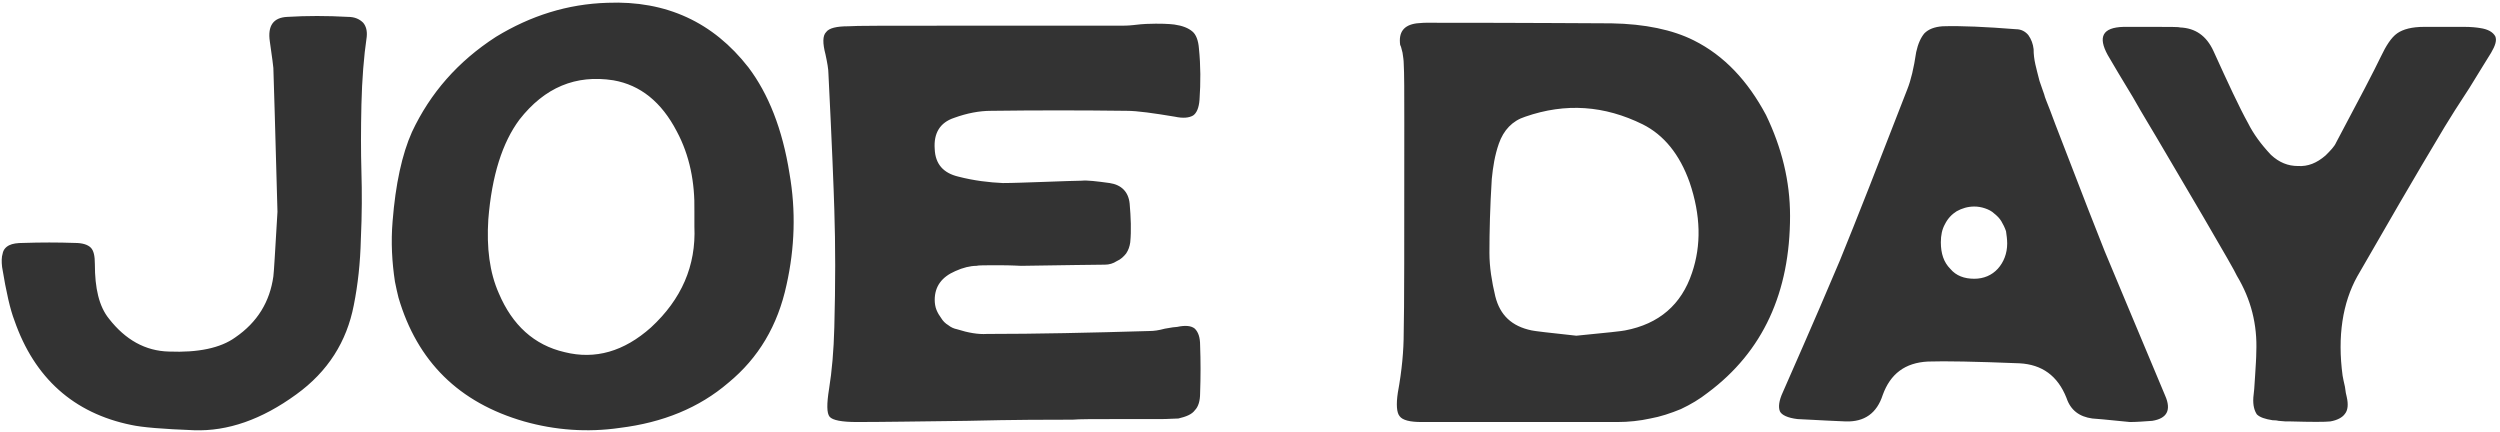
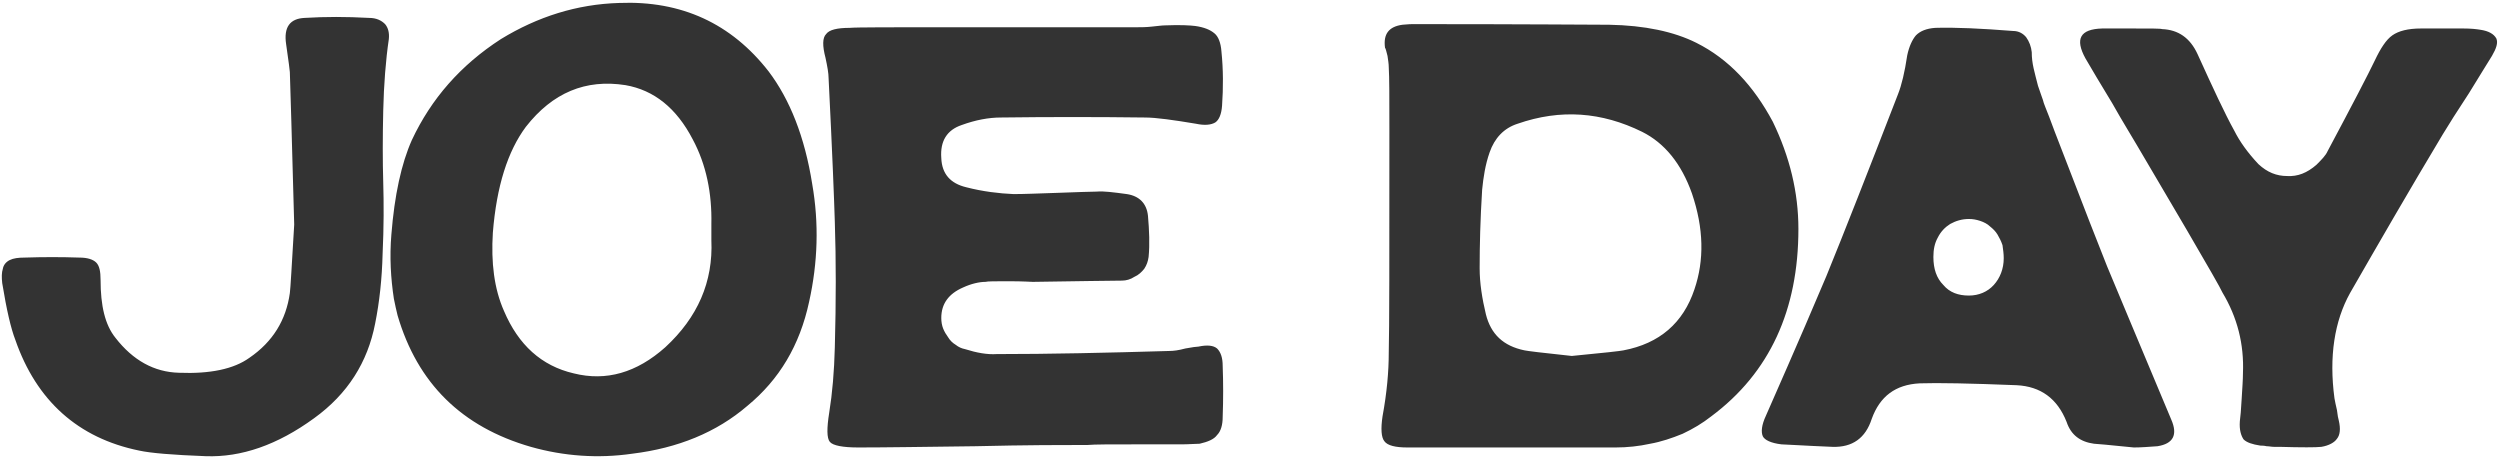
- <svg xmlns="http://www.w3.org/2000/svg" width="545" height="94" viewBox="0 0 545 94" fill="none">
-   <path d="M51.272 73.568C48.072 75.872 43.208 76.896 36.808 76.64C31.688 76.512 27.336 74.08 23.752 69.472C21.576 66.784 20.68 62.816 20.68 57.568C20.68 55.776 20.424 54.624 19.784 53.984C19.144 53.344 17.992 52.96 16.328 52.96C12.616 52.832 8.904 52.832 5.064 52.96C3.784 52.96 2.76 53.088 1.992 53.472C1.224 53.856 0.712 54.496 0.584 55.264C0.328 56.032 0.328 57.056 0.456 58.208C1.352 63.712 2.248 67.552 3.144 69.856C7.496 82.4 16.072 90.08 28.616 92.64C30.92 93.152 35.528 93.536 42.312 93.792C49.608 94.048 57.032 91.488 64.584 85.984C71.496 80.992 75.592 74.464 77.128 66.528C78.024 62.048 78.536 57.312 78.664 52.192C78.92 46.688 78.92 41.824 78.792 37.472C78.664 33.12 78.664 28.256 78.792 22.752C78.92 17.376 79.304 12.384 79.944 8.032C80.072 6.752 79.816 5.728 79.176 4.96C78.408 4.192 77.384 3.68 75.848 3.68C71.24 3.424 66.888 3.424 62.664 3.68C59.592 3.808 58.312 5.6 58.824 9.056C59.336 12.64 59.592 14.56 59.592 14.816C59.72 17.76 59.976 28.128 60.488 46.176C59.976 54.752 59.72 59.36 59.592 60.256C58.824 65.76 56.136 70.24 51.272 73.568ZM114.258 91.872C121.042 93.792 128.082 94.304 135.122 93.28C144.466 92.128 152.402 88.928 158.802 83.424C165.33 78.048 169.554 71.008 171.474 62.048C173.266 53.984 173.522 45.92 172.114 37.856C170.578 28.128 167.506 20.448 163.154 14.688C155.474 4.832 145.234 0.096 132.434 0.608C123.73 0.864 115.666 3.424 108.114 8.032C99.794 13.408 93.778 20.32 89.81 28.768C87.634 33.632 86.226 40.16 85.586 48.224C85.202 52.832 85.458 57.184 86.098 61.408C86.354 62.688 86.61 63.84 86.866 64.864C90.962 78.816 100.05 87.776 114.258 91.872ZM123.09 76.768C116.434 75.232 111.698 70.88 108.754 63.968C106.706 59.36 106.066 53.984 106.45 47.84C107.218 38.24 109.522 31.072 113.234 26.08C118.738 19.04 125.522 16.224 133.714 17.504C139.602 18.528 144.21 22.24 147.538 28.64C150.354 33.888 151.506 39.776 151.378 46.048C151.378 47.072 151.378 48.096 151.378 49.376C151.762 57.952 148.562 65.248 141.906 71.392C136.018 76.64 129.746 78.432 123.09 76.768ZM206.968 5.6C193.656 5.6 186.232 5.6 184.952 5.728C182.392 5.728 180.728 6.112 180.088 7.008C179.32 7.776 179.32 9.44 179.96 11.872C180.344 13.664 180.6 15.072 180.6 16.096C181.368 31.456 181.752 41.312 181.88 45.664C182.136 53.472 182.136 61.92 181.88 71.392C181.752 76.384 181.368 80.864 180.728 84.832C180.216 88.032 180.216 90.08 180.856 90.848C181.496 91.616 183.544 92 186.744 92C192.248 92 200.312 91.872 210.808 91.744C221.304 91.488 228.984 91.488 233.848 91.488C235.256 91.36 238.456 91.36 243.448 91.36C248.568 91.36 251.64 91.36 253.048 91.36C254.712 91.36 255.992 91.232 256.888 91.232C258.552 90.848 259.832 90.336 260.472 89.44C261.24 88.672 261.624 87.392 261.624 85.728C261.752 82.144 261.752 78.688 261.624 75.232C261.624 73.568 261.24 72.416 260.472 71.648C259.704 71.008 258.424 70.88 256.632 71.264C256.248 71.264 255.352 71.392 253.944 71.648C252.536 72.032 251.512 72.16 250.616 72.16C237.688 72.544 225.912 72.8 215.16 72.8C213.24 72.928 211.064 72.544 208.632 71.776C207.992 71.648 207.352 71.392 206.712 70.88C206.072 70.496 205.56 69.984 205.176 69.344C204.792 68.832 204.408 68.192 204.152 67.552C203.896 66.912 203.768 66.144 203.768 65.376C203.768 62.432 205.304 60.384 208.248 59.104C209.912 58.336 211.576 57.952 212.856 57.952C213.24 57.824 214.904 57.824 217.72 57.824C220.664 57.824 222.2 57.952 222.584 57.952C232.184 57.824 238.328 57.696 240.888 57.696C241.784 57.696 242.68 57.44 243.448 56.928C244.344 56.544 244.984 55.904 245.496 55.264C246.008 54.496 246.264 53.728 246.392 52.832C246.648 50.272 246.52 47.328 246.264 44.384C246.008 41.824 244.472 40.288 241.912 39.904C239.096 39.52 237.048 39.264 235.768 39.392C234.36 39.392 231.672 39.52 227.704 39.648C223.736 39.776 220.792 39.904 218.616 39.904C215.672 39.776 212.344 39.392 208.888 38.496C205.688 37.728 203.896 35.808 203.768 32.48C203.512 29.024 204.92 26.72 207.992 25.696C210.808 24.672 213.496 24.16 216.056 24.16C225.784 24.032 235.64 24.032 245.624 24.16C247.928 24.16 251.512 24.672 256.12 25.44C257.912 25.824 259.192 25.696 260.088 25.184C260.856 24.672 261.368 23.52 261.496 21.728C261.752 18.016 261.752 14.304 261.368 10.592C261.24 8.8 260.728 7.52 259.96 6.88C259.064 6.112 257.784 5.6 255.992 5.344C254.968 5.216 252.92 5.088 249.848 5.216C249.208 5.216 248.312 5.344 247.032 5.472C245.88 5.6 244.856 5.6 244.216 5.6C241.272 5.6 223.224 5.6 206.968 5.6ZM352.6 92C355.032 92 357.464 91.744 359.768 91.232C361.944 90.848 364.248 90.08 366.424 89.184C368.6 88.16 370.52 87.008 372.312 85.6C384.344 76.64 390.232 63.712 390.232 47.072C390.232 39.52 388.44 32.224 384.984 25.056C381.016 17.632 375.896 12.128 369.24 8.8C364.632 6.496 358.616 5.216 351.32 5.088C348.12 5.088 334.68 4.96 310.872 4.96C309.976 4.96 309.208 5.088 308.824 5.088C306.008 5.472 304.856 7.008 305.24 9.824C305.368 9.952 305.496 10.464 305.752 11.488C305.88 12.384 306.008 13.152 306.008 13.792C306.136 15.84 306.136 20.192 306.136 26.848C306.136 52.448 306.136 67.68 306.008 72.544C306.008 76.384 305.624 80.736 304.728 85.6C304.344 88.16 304.472 89.952 305.112 90.72C305.752 91.616 307.416 92 309.848 92C311.128 92 318.296 92 331.48 92C344.664 92 351.576 92 352.6 92ZM325.976 64.608C325.208 61.408 324.696 58.208 324.696 55.136C324.696 50.528 324.824 45.152 325.208 39.008C325.464 36.448 325.848 33.888 326.744 31.328C327.768 28.384 329.688 26.336 332.504 25.44C341.336 22.368 349.784 23.008 358.104 27.104C362.712 29.408 366.168 33.632 368.344 39.776C370.776 46.944 370.904 53.472 368.856 59.488C366.552 66.4 361.688 70.624 354.264 72.032C353.752 72.16 350.296 72.544 343.64 73.184C337.624 72.544 334.424 72.16 333.912 72.032C329.56 71.136 327 68.704 325.976 64.608ZM469.184 91.744C472.384 91.232 473.408 89.44 472 86.24C465.216 70.112 460.864 59.616 458.816 54.752C457.664 51.936 454.08 42.72 448.064 27.104C447.936 26.72 447.552 25.696 446.912 24.032C446.272 22.368 445.76 21.216 445.632 20.576C445.376 19.936 445.12 19.04 444.608 17.632C444.224 16.224 443.968 15.072 443.712 14.048C443.456 12.896 443.328 11.872 443.328 10.72C443.2 9.568 442.816 8.544 442.176 7.648C441.536 6.88 440.64 6.368 439.488 6.368C432.96 5.856 427.584 5.6 423.488 5.728C421.696 5.856 420.416 6.368 419.52 7.264C418.752 8.16 418.112 9.568 417.728 11.36C417.216 14.816 416.576 17.504 415.808 19.424C409.664 35.296 404.8 47.712 401.088 56.8C399.424 60.768 395.328 70.368 388.672 85.472C387.776 87.392 387.648 88.8 388.032 89.696C388.416 90.464 389.696 91.104 391.872 91.36C392.64 91.36 396.096 91.616 402.368 91.872C406.464 92 409.152 90.08 410.432 86.112C412.096 81.504 415.296 79.072 420.288 78.816C424 78.688 430.656 78.816 440.256 79.2C445.12 79.456 448.576 81.888 450.496 86.752C451.392 89.44 453.312 90.848 456.128 91.232C456.512 91.232 459.2 91.488 464.32 92C465.728 92 467.392 91.872 469.184 91.744ZM432.704 45.408C433.472 45.664 434.24 46.048 434.752 46.56C435.392 47.072 435.904 47.584 436.288 48.224C436.672 48.864 437.056 49.632 437.312 50.4C437.44 51.296 437.568 52.192 437.568 53.088C437.568 55.264 436.8 57.184 435.52 58.592C434.24 60 432.448 60.768 430.4 60.768C428.224 60.768 426.432 60.128 425.152 58.592C423.744 57.184 423.104 55.264 423.104 52.832C423.104 51.296 423.36 50.016 424 48.864C424.64 47.584 425.536 46.688 426.56 46.048C427.712 45.408 428.992 45.024 430.4 45.024C431.168 45.024 431.936 45.152 432.704 45.408ZM462.942 5.856C458.334 5.984 457.31 8.032 459.486 12C460.766 14.176 462.558 17.248 464.99 21.216C467.294 25.312 469.086 28.128 470.11 29.92C472.414 33.888 475.87 39.648 480.35 47.328C484.83 55.008 487.262 59.232 487.646 60.128C490.718 65.248 492.126 70.752 491.87 76.768C491.87 78.048 491.742 79.712 491.614 81.888C491.486 84.192 491.358 85.728 491.23 86.624C491.102 88.416 491.486 89.568 491.998 90.336C492.638 90.976 493.79 91.36 495.454 91.616C495.71 91.616 496.222 91.616 496.734 91.744C497.246 91.744 497.758 91.872 498.27 91.872C498.654 91.872 499.038 91.872 499.422 91.872C503.902 92 506.846 92 507.998 91.872C509.534 91.616 510.686 90.976 511.198 90.208C511.838 89.44 511.966 88.16 511.582 86.496C511.454 86.112 511.326 85.344 511.198 84.32C510.942 83.296 510.814 82.528 510.686 81.888C509.534 73.312 510.686 66.016 513.886 60.256C519.774 50.016 526.046 39.136 532.958 27.616C534.11 25.696 535.902 22.88 538.334 19.168C540.638 15.456 542.174 12.896 543.07 11.488C543.966 9.952 544.35 8.8 543.966 7.904C543.454 7.008 542.43 6.368 540.638 6.112C539.87 5.984 538.718 5.856 537.182 5.856C533.982 5.856 531.038 5.856 528.478 5.856C525.79 5.856 523.87 6.368 522.59 7.264C521.31 8.16 520.158 9.952 519.006 12.384C517.598 15.328 514.398 21.472 509.278 31.072C508.894 31.968 507.998 32.864 506.974 33.888C505.054 35.552 503.134 36.32 500.958 36.192C498.782 36.192 496.862 35.424 495.07 33.76C492.894 31.456 491.23 29.152 490.078 26.848C488.158 23.392 485.726 18.144 482.526 11.104C480.99 7.776 478.558 6.112 475.23 5.984C474.974 5.856 472.926 5.856 468.958 5.856C465.246 5.856 463.198 5.856 462.942 5.856Z" fill="#333333" />
+ <svg xmlns="http://www.w3.org/2000/svg" width="514" height="94" viewBox="0 0 514 94" fill="none">
+   <path d="M51.272 73.568C48.072 75.872 43.208 76.896 36.808 76.64C31.688 76.512 27.336 74.08 23.752 69.472C21.576 66.784 20.68 62.816 20.68 57.568C20.68 55.776 20.424 54.624 19.784 53.984C19.144 53.344 17.992 52.96 16.328 52.96C12.616 52.832 8.904 52.832 5.064 52.96C3.784 52.96 2.76 53.088 1.992 53.472C1.224 53.856 0.712 54.496 0.584 55.264C0.328 56.032 0.328 57.056 0.456 58.208C1.352 63.712 2.248 67.552 3.144 69.856C7.496 82.4 16.072 90.08 28.616 92.64C30.92 93.152 35.528 93.536 42.312 93.792C49.608 94.048 57.032 91.488 64.584 85.984C71.496 80.992 75.592 74.464 77.128 66.528C78.024 62.048 78.536 57.312 78.664 52.192C78.92 46.688 78.92 41.824 78.792 37.472C78.664 33.12 78.664 28.256 78.792 22.752C78.92 17.376 79.304 12.384 79.944 8.032C80.072 6.752 79.816 5.728 79.176 4.96C78.408 4.192 77.384 3.68 75.848 3.68C71.24 3.424 66.888 3.424 62.664 3.68C59.592 3.808 58.312 5.6 58.824 9.056C59.336 12.64 59.592 14.56 59.592 14.816C59.72 17.76 59.976 28.128 60.488 46.176C59.976 54.752 59.72 59.36 59.592 60.256C58.824 65.76 56.136 70.24 51.272 73.568ZM109.138 91.872C115.922 93.792 122.962 94.304 130.002 93.28C139.346 92.128 147.282 88.928 153.682 83.424C160.21 78.048 164.434 71.008 166.354 62.048C168.146 53.984 168.402 45.92 166.994 37.856C165.458 28.128 162.386 20.448 158.034 14.688C150.354 4.832 140.114 0.096 127.314 0.608C118.61 0.864 110.546 3.424 102.994 8.032C94.674 13.408 88.658 20.32 84.69 28.768C82.514 33.632 81.106 40.16 80.466 48.224C80.082 52.832 80.338 57.184 80.978 61.408C81.234 62.688 81.49 63.84 81.746 64.864C85.842 78.816 94.93 87.776 109.138 91.872ZM117.97 76.768C111.314 75.232 106.578 70.88 103.634 63.968C101.586 59.36 100.946 53.984 101.33 47.84C102.098 38.24 104.402 31.072 108.114 26.08C113.618 19.04 120.402 16.224 128.594 17.504C134.482 18.528 139.09 22.24 142.418 28.64C145.234 33.888 146.386 39.776 146.258 46.048C146.258 47.072 146.258 48.096 146.258 49.376C146.642 57.952 143.442 65.248 136.786 71.392C130.898 76.64 124.626 78.432 117.97 76.768ZM196.728 5.6C183.416 5.6 175.992 5.6 174.712 5.728C172.152 5.728 170.488 6.112 169.848 7.008C169.08 7.776 169.08 9.44 169.72 11.872C170.104 13.664 170.36 15.072 170.36 16.096C171.128 31.456 171.512 41.312 171.64 45.664C171.896 53.472 171.896 61.92 171.64 71.392C171.512 76.384 171.128 80.864 170.488 84.832C169.976 88.032 169.976 90.08 170.616 90.848C171.256 91.616 173.304 92 176.504 92C182.008 92 190.072 91.872 200.568 91.744C211.064 91.488 218.744 91.488 223.608 91.488C225.016 91.36 228.216 91.36 233.208 91.36C238.328 91.36 241.4 91.36 242.808 91.36C244.472 91.36 245.752 91.232 246.648 91.232C248.312 90.848 249.592 90.336 250.232 89.44C251 88.672 251.384 87.392 251.384 85.728C251.512 82.144 251.512 78.688 251.384 75.232C251.384 73.568 251 72.416 250.232 71.648C249.464 71.008 248.184 70.88 246.392 71.264C246.008 71.264 245.112 71.392 243.704 71.648C242.296 72.032 241.272 72.16 240.376 72.16C227.448 72.544 215.672 72.8 204.92 72.8C203 72.928 200.824 72.544 198.392 71.776C197.752 71.648 197.112 71.392 196.472 70.88C195.832 70.496 195.32 69.984 194.936 69.344C194.552 68.832 194.168 68.192 193.912 67.552C193.656 66.912 193.528 66.144 193.528 65.376C193.528 62.432 195.064 60.384 198.008 59.104C199.672 58.336 201.336 57.952 202.616 57.952C203 57.824 204.664 57.824 207.48 57.824C210.424 57.824 211.96 57.952 212.344 57.952C221.944 57.824 228.088 57.696 230.648 57.696C231.544 57.696 232.44 57.44 233.208 56.928C234.104 56.544 234.744 55.904 235.256 55.264C235.768 54.496 236.024 53.728 236.152 52.832C236.408 50.272 236.28 47.328 236.024 44.384C235.768 41.824 234.232 40.288 231.672 39.904C228.856 39.52 226.808 39.264 225.528 39.392C224.12 39.392 221.432 39.52 217.464 39.648C213.496 39.776 210.552 39.904 208.376 39.904C205.432 39.776 202.104 39.392 198.648 38.496C195.448 37.728 193.656 35.808 193.528 32.48C193.272 29.024 194.68 26.72 197.752 25.696C200.568 24.672 203.256 24.16 205.816 24.16C215.544 24.032 225.4 24.032 235.384 24.16C237.688 24.16 241.272 24.672 245.88 25.44C247.672 25.824 248.952 25.696 249.848 25.184C250.616 24.672 251.128 23.52 251.256 21.728C251.512 18.016 251.512 14.304 251.128 10.592C251 8.8 250.488 7.52 249.72 6.88C248.824 6.112 247.544 5.6 245.752 5.344C244.728 5.216 242.68 5.088 239.608 5.216C238.968 5.216 238.072 5.344 236.792 5.472C235.64 5.6 234.616 5.6 233.976 5.6C231.032 5.6 212.984 5.6 196.728 5.6ZM332.12 92C334.552 92 336.984 91.744 339.288 91.232C341.464 90.848 343.768 90.08 345.944 89.184C348.12 88.16 350.04 87.008 351.832 85.6C363.864 76.64 369.752 63.712 369.752 47.072C369.752 39.52 367.96 32.224 364.504 25.056C360.536 17.632 355.416 12.128 348.76 8.8C344.152 6.496 338.136 5.216 330.84 5.088C327.64 5.088 314.2 4.96 290.392 4.96C289.496 4.96 288.728 5.088 288.344 5.088C285.528 5.472 284.376 7.008 284.76 9.824C284.888 9.952 285.016 10.464 285.272 11.488C285.4 12.384 285.528 13.152 285.528 13.792C285.656 15.84 285.656 20.192 285.656 26.848C285.656 52.448 285.656 67.68 285.528 72.544C285.528 76.384 285.144 80.736 284.248 85.6C283.864 88.16 283.992 89.952 284.632 90.72C285.272 91.616 286.936 92 289.368 92C290.648 92 297.816 92 311 92C324.184 92 331.096 92 332.12 92ZM305.496 64.608C304.728 61.408 304.216 58.208 304.216 55.136C304.216 50.528 304.344 45.152 304.728 39.008C304.984 36.448 305.368 33.888 306.264 31.328C307.288 28.384 309.208 26.336 312.024 25.44C320.856 22.368 329.304 23.008 337.624 27.104C342.232 29.408 345.688 33.632 347.864 39.776C350.296 46.944 350.424 53.472 348.376 59.488C346.072 66.4 341.208 70.624 333.784 72.032C333.272 72.16 329.816 72.544 323.16 73.184C317.144 72.544 313.944 72.16 313.432 72.032C309.08 71.136 306.52 68.704 305.496 64.608ZM443.584 91.744C446.784 91.232 447.808 89.44 446.4 86.24C439.616 70.112 435.264 59.616 433.216 54.752C432.064 51.936 428.48 42.72 422.464 27.104C422.336 26.72 421.952 25.696 421.312 24.032C420.672 22.368 420.16 21.216 420.032 20.576C419.776 19.936 419.52 19.04 419.008 17.632C418.624 16.224 418.368 15.072 418.112 14.048C417.856 12.896 417.728 11.872 417.728 10.72C417.6 9.568 417.216 8.544 416.576 7.648C415.936 6.88 415.04 6.368 413.888 6.368C407.36 5.856 401.984 5.6 397.888 5.728C396.096 5.856 394.816 6.368 393.92 7.264C393.152 8.16 392.512 9.568 392.128 11.36C391.616 14.816 390.976 17.504 390.208 19.424C384.064 35.296 379.2 47.712 375.488 56.8C373.824 60.768 369.728 70.368 363.072 85.472C362.176 87.392 362.048 88.8 362.432 89.696C362.816 90.464 364.096 91.104 366.272 91.36C367.04 91.36 370.496 91.616 376.768 91.872C380.864 92 383.552 90.08 384.832 86.112C386.496 81.504 389.696 79.072 394.688 78.816C398.4 78.688 405.056 78.816 414.656 79.2C419.52 79.456 422.976 81.888 424.896 86.752C425.792 89.44 427.712 90.848 430.528 91.232C430.912 91.232 433.6 91.488 438.72 92C440.128 92 441.792 91.872 443.584 91.744ZM407.104 45.408C407.872 45.664 408.64 46.048 409.152 46.56C409.792 47.072 410.304 47.584 410.688 48.224C411.072 48.864 411.456 49.632 411.712 50.4C411.84 51.296 411.968 52.192 411.968 53.088C411.968 55.264 411.2 57.184 409.92 58.592C408.64 60 406.848 60.768 404.8 60.768C402.624 60.768 400.832 60.128 399.552 58.592C398.144 57.184 397.504 55.264 397.504 52.832C397.504 51.296 397.76 50.016 398.4 48.864C399.04 47.584 399.936 46.688 400.96 46.048C402.112 45.408 403.392 45.024 404.8 45.024C405.568 45.024 406.336 45.152 407.104 45.408ZM432.222 5.856C427.614 5.984 426.59 8.032 428.766 12C430.046 14.176 431.838 17.248 434.27 21.216C436.574 25.312 438.366 28.128 439.39 29.92C441.694 33.888 445.15 39.648 449.63 47.328C454.11 55.008 456.542 59.232 456.926 60.128C459.998 65.248 461.406 70.752 461.15 76.768C461.15 78.048 461.022 79.712 460.894 81.888C460.766 84.192 460.638 85.728 460.51 86.624C460.382 88.416 460.766 89.568 461.278 90.336C461.918 90.976 463.07 91.36 464.734 91.616C464.99 91.616 465.502 91.616 466.014 91.744C466.526 91.744 467.038 91.872 467.55 91.872C467.934 91.872 468.318 91.872 468.702 91.872C473.182 92 476.126 92 477.278 91.872C478.814 91.616 479.966 90.976 480.478 90.208C481.118 89.44 481.246 88.16 480.862 86.496C480.734 86.112 480.606 85.344 480.478 84.32C480.222 83.296 480.094 82.528 479.966 81.888C478.814 73.312 479.966 66.016 483.166 60.256C489.054 50.016 495.326 39.136 502.238 27.616C503.39 25.696 505.182 22.88 507.614 19.168C509.918 15.456 511.454 12.896 512.35 11.488C513.246 9.952 513.63 8.8 513.246 7.904C512.734 7.008 511.71 6.368 509.918 6.112C509.15 5.984 507.998 5.856 506.462 5.856C503.262 5.856 500.318 5.856 497.758 5.856C495.07 5.856 493.15 6.368 491.87 7.264C490.59 8.16 489.438 9.952 488.286 12.384C486.878 15.328 483.678 21.472 478.558 31.072C478.174 31.968 477.278 32.864 476.254 33.888C474.334 35.552 472.414 36.32 470.238 36.192C468.062 36.192 466.142 35.424 464.35 33.76C462.174 31.456 460.51 29.152 459.358 26.848C457.438 23.392 455.006 18.144 451.806 11.104C450.27 7.776 447.838 6.112 444.51 5.984C444.254 5.856 442.206 5.856 438.238 5.856C434.526 5.856 432.478 5.856 432.222 5.856Z" fill="#333333" />
</svg>
